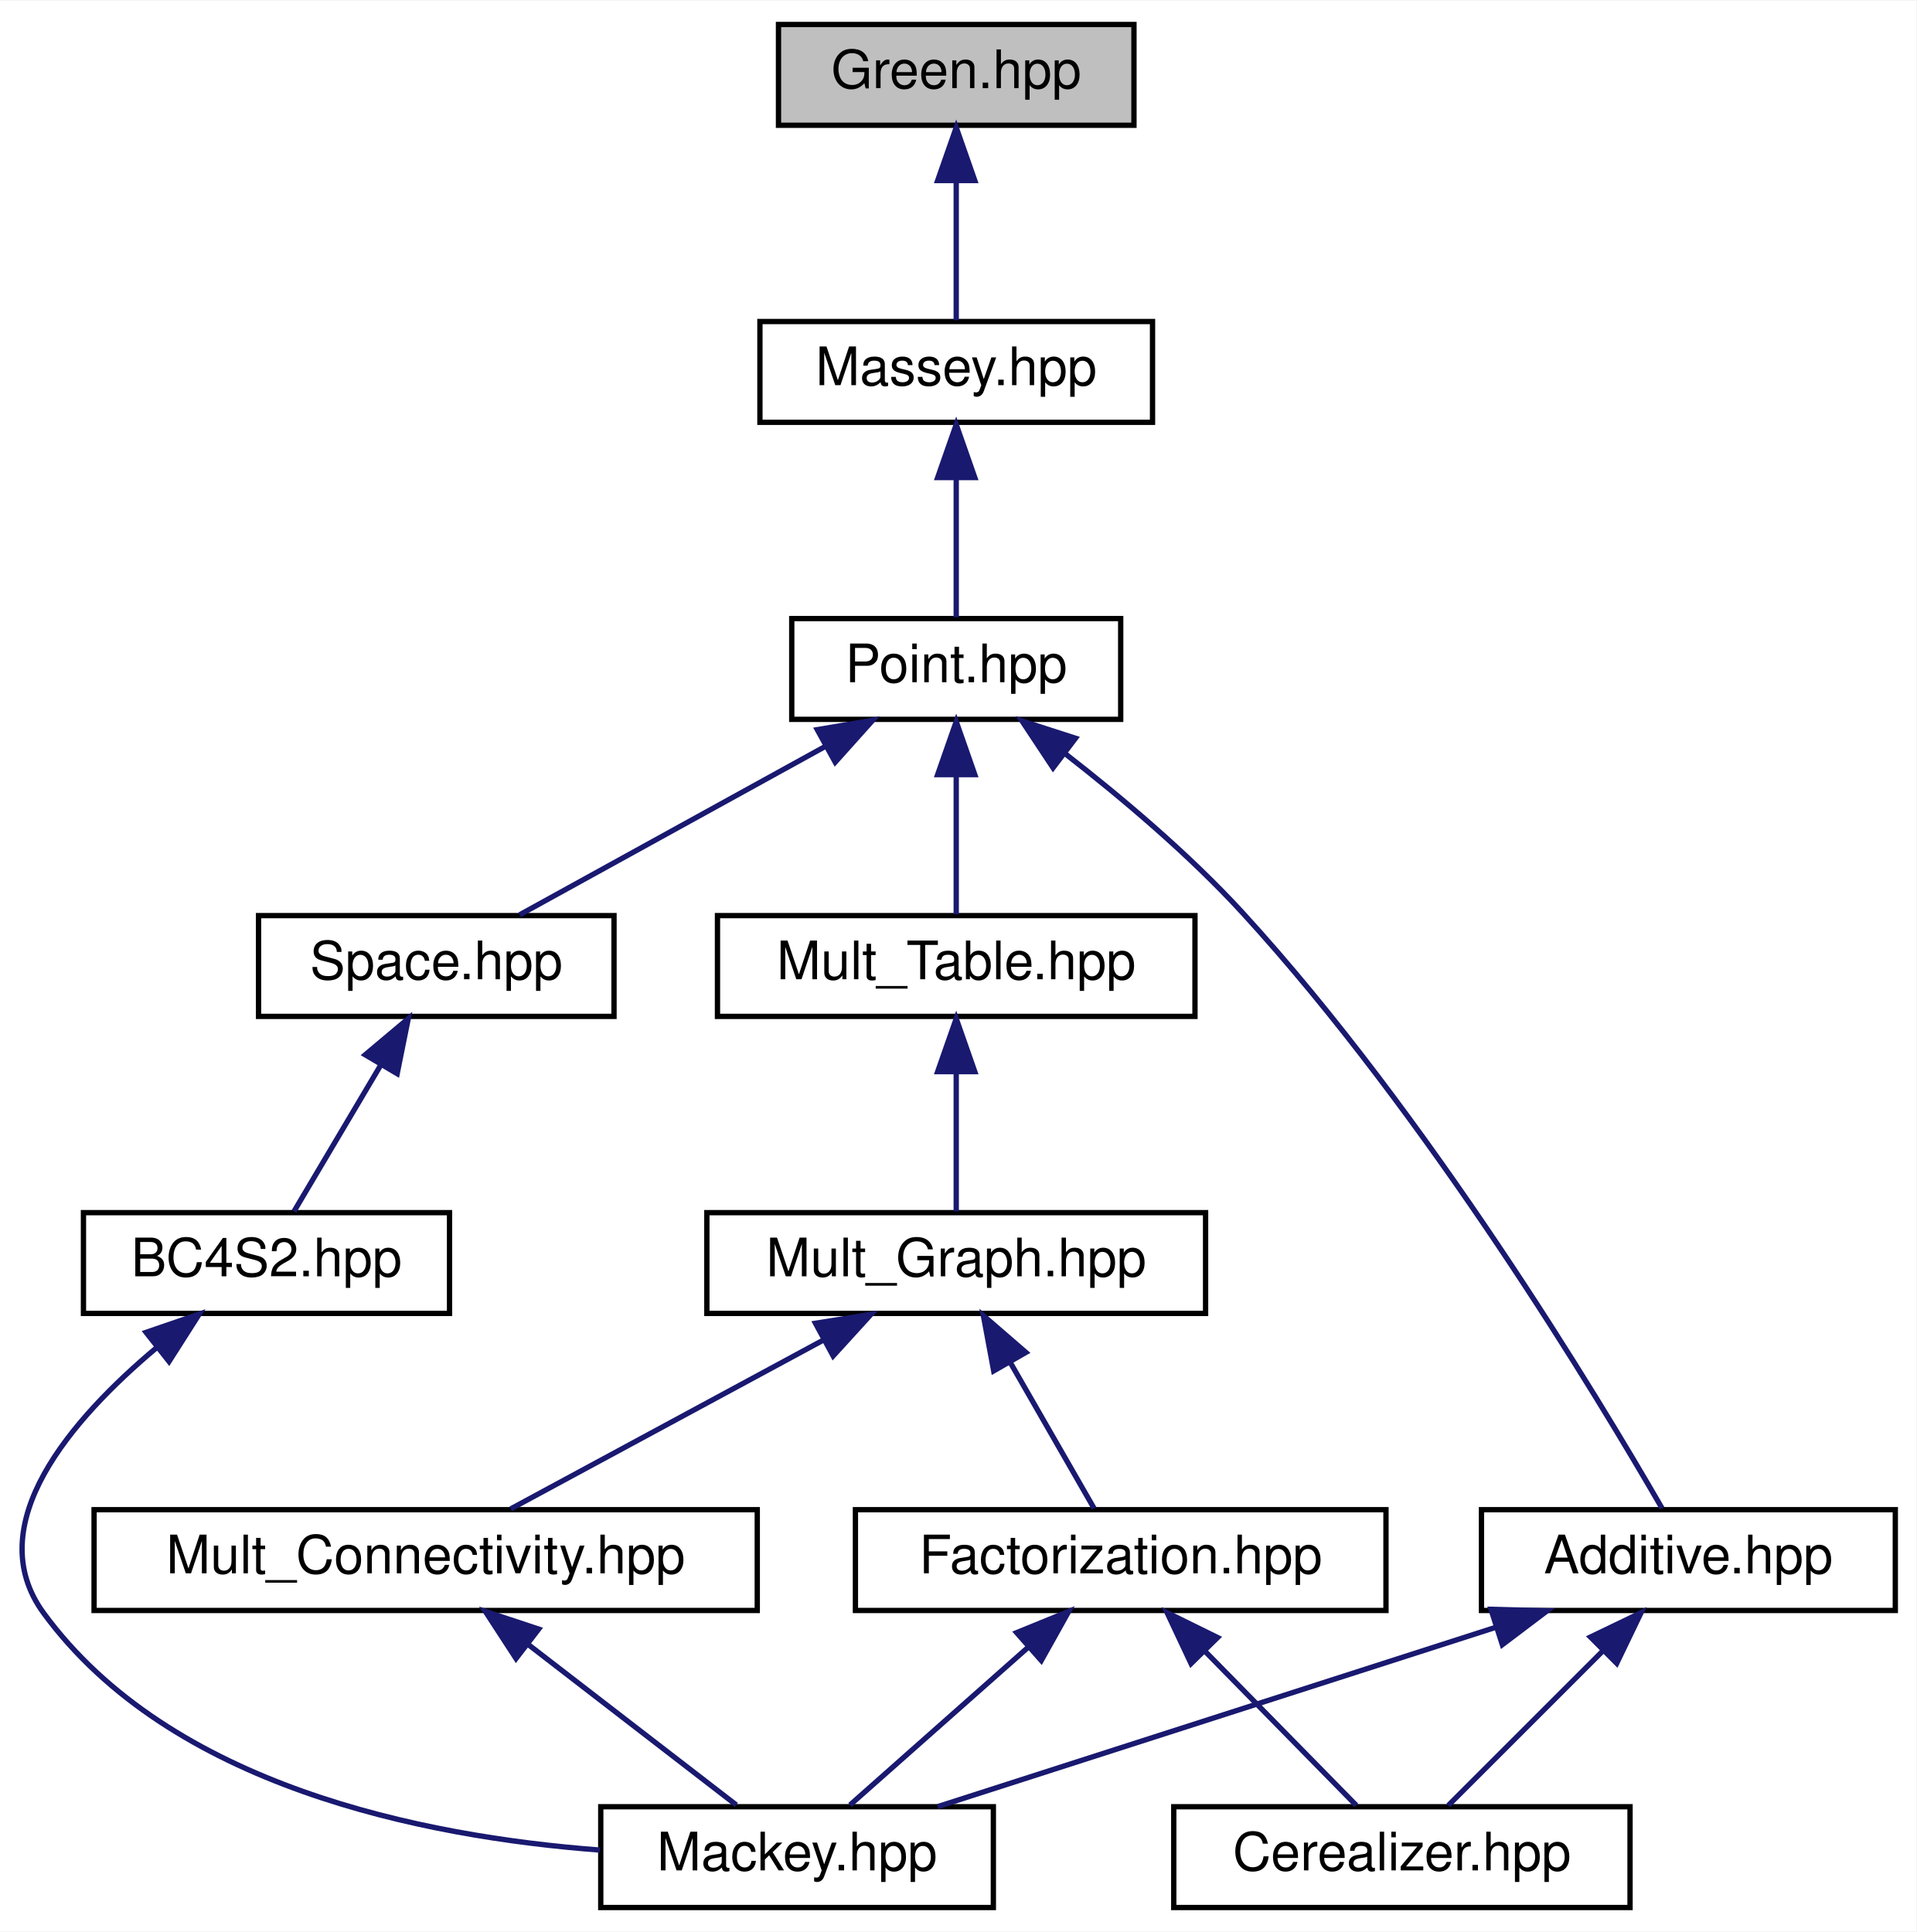
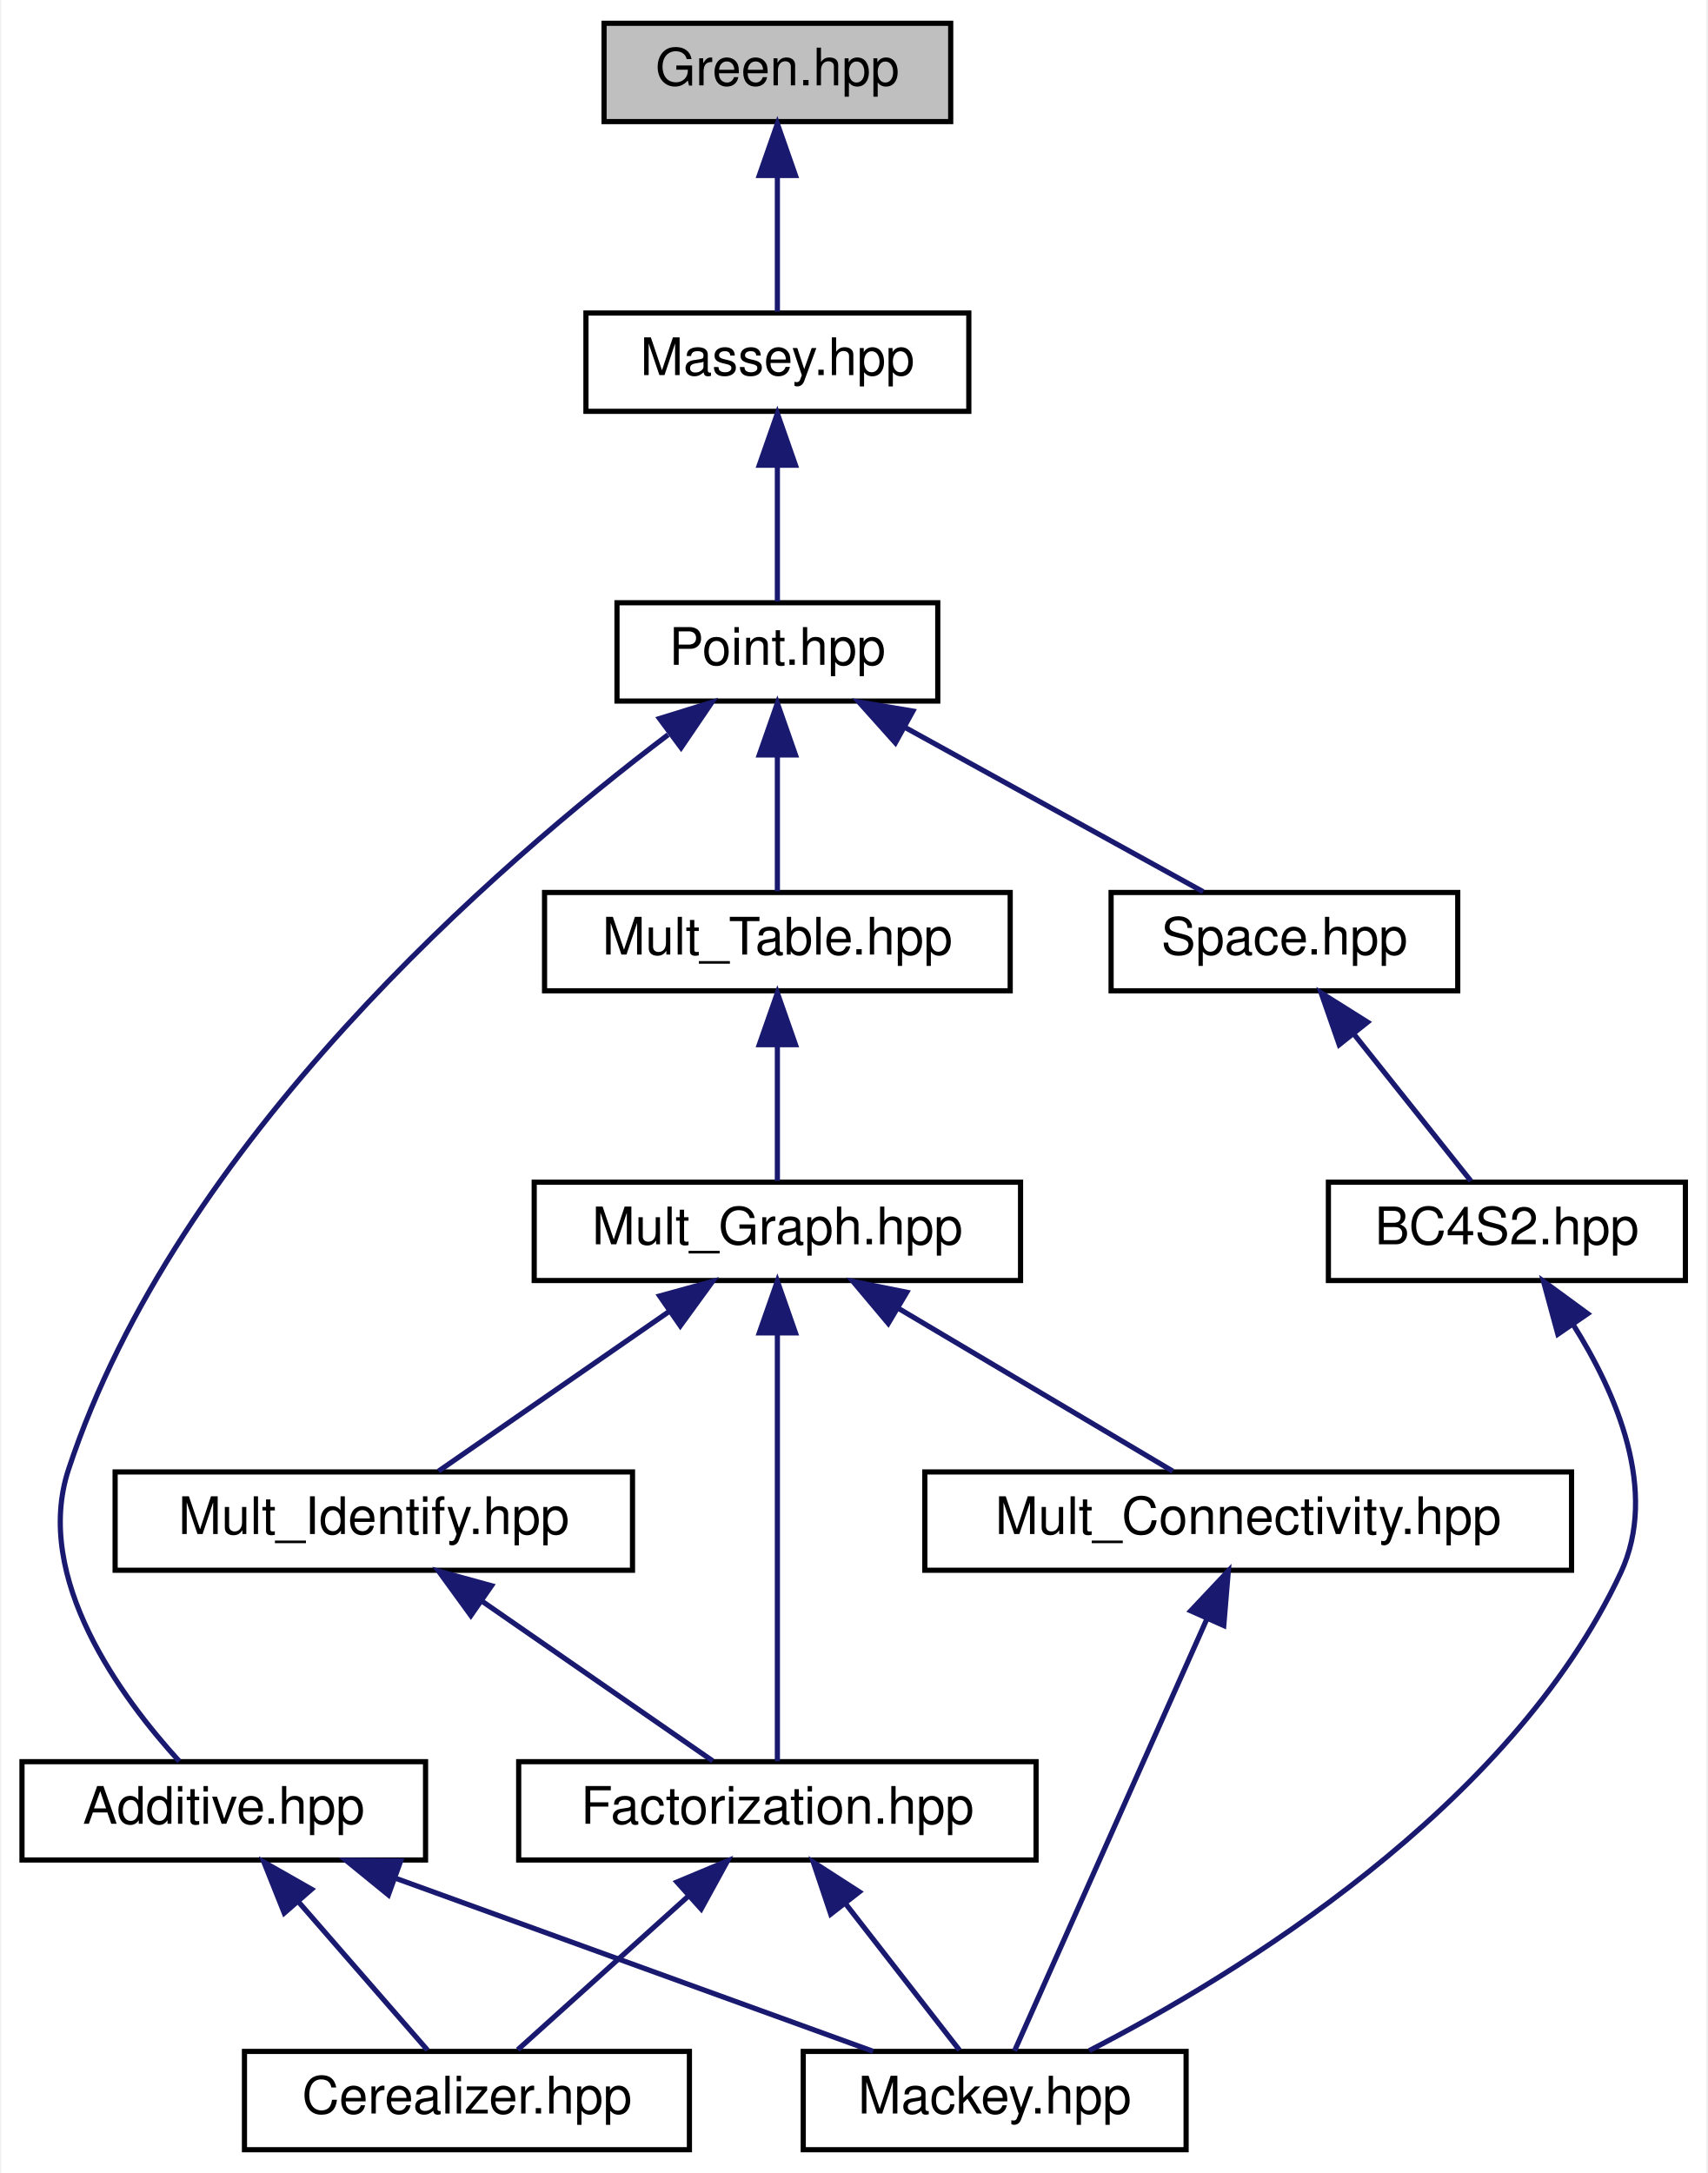
- <svg xmlns="http://www.w3.org/2000/svg" xmlns:xlink="http://www.w3.org/1999/xlink" width="361pt" height="364pt" viewBox="0.00 0.00 361.23 364.00">
-   <g id="graph0" class="graph" transform="scale(1 1) rotate(0) translate(4 360)">
-     <polygon fill="white" stroke="transparent" points="-4,4 -4,-360 357.23,-360 357.23,4 -4,4" />
+ <svg xmlns="http://www.w3.org/2000/svg" xmlns:xlink="http://www.w3.org/1999/xlink" width="330pt" height="420pt" viewBox="0.00 0.00 329.50 420.00">
+   <g id="graph0" class="graph" transform="scale(1 1) rotate(0) translate(4 416)">
+     <polygon fill="white" stroke="transparent" points="-4,4 -4,-416 325.5,-416 325.5,4 -4,4" />
    <g id="node1" class="node">
      <g id="a_node1">
        <a xlink:title="Contains the class and methods for multiplying generators.">
-           <polygon fill="#bfbfbf" stroke="black" points="142.73,-336.5 142.73,-355.5 209.73,-355.5 209.73,-336.5 142.73,-336.5" />
-           <text text-anchor="middle" x="176.23" y="-343.5" font-family="Helvetica,sans-Serif" font-size="10.00">Green.hpp</text>
+           <polygon fill="#bfbfbf" stroke="black" points="112.5,-392.5 112.5,-411.5 179.5,-411.5 179.5,-392.5 112.5,-392.5" />
+           <text text-anchor="middle" x="146" y="-399.5" font-family="Helvetica,sans-Serif" font-size="10.00">Green.hpp</text>
        </a>
      </g>
    </g>
    <g id="node2" class="node">
      <g id="a_node2">
        <a xlink:href="Massey_8hpp.html" target="_top" xlink:title="Contains the class and methods for Massey Products.">
-           <polygon fill="white" stroke="black" points="139.23,-280.5 139.23,-299.5 213.23,-299.5 213.23,-280.5 139.23,-280.5" />
-           <text text-anchor="middle" x="176.23" y="-287.5" font-family="Helvetica,sans-Serif" font-size="10.00">Massey.hpp</text>
+           <polygon fill="white" stroke="black" points="109,-336.5 109,-355.5 183,-355.5 183,-336.5 109,-336.5" />
+           <text text-anchor="middle" x="146" y="-343.5" font-family="Helvetica,sans-Serif" font-size="10.00">Massey.hpp</text>
        </a>
      </g>
    </g>
    <g id="edge1" class="edge">
-       <path fill="none" stroke="midnightblue" d="M176.23,-325.8C176.23,-316.91 176.23,-306.78 176.23,-299.75" />
-       <polygon fill="midnightblue" stroke="midnightblue" points="172.73,-326.08 176.23,-336.08 179.73,-326.08 172.73,-326.08" />
+       <path fill="none" stroke="midnightblue" d="M146,-381.8C146,-372.91 146,-362.78 146,-355.75" />
+       <polygon fill="midnightblue" stroke="midnightblue" points="142.5,-382.08 146,-392.08 149.5,-382.08 142.5,-382.08" />
    </g>
    <g id="node3" class="node">
      <g id="a_node3">
        <a xlink:href="Point_8hpp.html" target="_top" xlink:title="Contains the computations for RO(G) homology of a point.">
-           <polygon fill="white" stroke="black" points="145.23,-224.5 145.23,-243.5 207.23,-243.5 207.23,-224.5 145.23,-224.5" />
-           <text text-anchor="middle" x="176.23" y="-231.5" font-family="Helvetica,sans-Serif" font-size="10.00">Point.hpp</text>
+           <polygon fill="white" stroke="black" points="115,-280.5 115,-299.5 177,-299.5 177,-280.5 115,-280.5" />
+           <text text-anchor="middle" x="146" y="-287.5" font-family="Helvetica,sans-Serif" font-size="10.00">Point.hpp</text>
        </a>
      </g>
    </g>
    <g id="edge2" class="edge">
-       <path fill="none" stroke="midnightblue" d="M176.23,-269.8C176.23,-260.91 176.23,-250.78 176.23,-243.75" />
-       <polygon fill="midnightblue" stroke="midnightblue" points="172.73,-270.08 176.23,-280.08 179.73,-270.08 172.73,-270.08" />
+       <path fill="none" stroke="midnightblue" d="M146,-325.8C146,-316.91 146,-306.78 146,-299.75" />
+       <polygon fill="midnightblue" stroke="midnightblue" points="142.5,-326.08 146,-336.08 149.5,-326.08 142.5,-326.08" />
    </g>
    <g id="node4" class="node">
      <g id="a_node4">
-         <a xlink:href="Mult__Table_8hpp.html" target="_top" xlink:title="Contains the class and methods to form the multiplication table.">
-           <polygon fill="white" stroke="black" points="131.23,-168.5 131.23,-187.5 221.23,-187.5 221.23,-168.5 131.23,-168.5" />
-           <text text-anchor="middle" x="176.23" y="-175.5" font-family="Helvetica,sans-Serif" font-size="10.00">Mult_Table.hpp</text>
+         <a xlink:href="Mult__Table_8hpp.html" target="_top" xlink:title="Contains the classes mackey::MultTableData and mackey::MultTable that form the multiplication table.">
+           <polygon fill="white" stroke="black" points="101,-224.5 101,-243.5 191,-243.5 191,-224.5 101,-224.5" />
+           <text text-anchor="middle" x="146" y="-231.5" font-family="Helvetica,sans-Serif" font-size="10.00">Mult_Table.hpp</text>
        </a>
      </g>
    </g>
    <g id="edge3" class="edge">
-       <path fill="none" stroke="midnightblue" d="M176.23,-213.8C176.23,-204.91 176.23,-194.78 176.23,-187.75" />
-       <polygon fill="midnightblue" stroke="midnightblue" points="172.73,-214.08 176.23,-224.08 179.73,-214.08 172.73,-214.08" />
+       <path fill="none" stroke="midnightblue" d="M146,-269.8C146,-260.91 146,-250.78 146,-243.75" />
+       <polygon fill="midnightblue" stroke="midnightblue" points="142.5,-270.08 146,-280.08 149.5,-270.08 142.5,-270.08" />
+     </g>
+     <g id="node11" class="node">
+       <g id="a_node11">
+         <a xlink:href="Additive_8hpp.html" target="_top" xlink:title="Contains the class for presenting the additive structure of the RO(G) homology.">
+           <polygon fill="white" stroke="black" points="0,-56.5 0,-75.5 78,-75.5 78,-56.5 0,-56.5" />
+           <text text-anchor="middle" x="39" y="-63.5" font-family="Helvetica,sans-Serif" font-size="10.00">Additive.hpp</text>
+         </a>
+       </g>
+     </g>
+     <g id="edge12" class="edge">
+       <path fill="none" stroke="midnightblue" d="M124.88,-273.99C91.94,-249.03 29.94,-195.43 9,-132 2.06,-110.99 19.28,-87.77 30.41,-75.57" />
+       <polygon fill="midnightblue" stroke="midnightblue" points="123.22,-277.12 133.34,-280.25 127.39,-271.49 123.22,-277.12" />
+     </g>
+     <g id="node12" class="node">
+       <g id="a_node12">
+         <a xlink:href="Space_8hpp.html" target="_top" xlink:title="File containing the class for spaces other than points!">
+           <polygon fill="white" stroke="black" points="210.5,-224.5 210.5,-243.5 277.5,-243.5 277.5,-224.5 210.5,-224.5" />
+           <text text-anchor="middle" x="244" y="-231.5" font-family="Helvetica,sans-Serif" font-size="10.00">Space.hpp</text>
+         </a>
+       </g>
+     </g>
+     <g id="edge15" class="edge">
+       <path fill="none" stroke="midnightblue" d="M170.59,-275.45C188.68,-265.48 212.73,-252.23 228.29,-243.65" />
+       <polygon fill="midnightblue" stroke="midnightblue" points="168.81,-272.43 161.75,-280.32 172.19,-278.56 168.81,-272.43" />
+     </g>
+     <g id="node5" class="node">
+       <g id="a_node5">
+         <a xlink:href="Mult__Graph_8hpp.html" target="_top" xlink:title="Contains the multiplication graph.">
+           <polygon fill="white" stroke="black" points="99,-168.5 99,-187.5 193,-187.5 193,-168.5 99,-168.5" />
+           <text text-anchor="middle" x="146" y="-175.5" font-family="Helvetica,sans-Serif" font-size="10.00">Mult_Graph.hpp</text>
+         </a>
+       </g>
+     </g>
+     <g id="edge4" class="edge">
+       <path fill="none" stroke="midnightblue" d="M146,-213.8C146,-204.91 146,-194.78 146,-187.75" />
+       <polygon fill="midnightblue" stroke="midnightblue" points="142.5,-214.08 146,-224.08 149.5,-214.08 142.5,-214.08" />
+     </g>
+     <g id="node6" class="node">
+       <g id="a_node6">
+         <a xlink:href="Factorization_8hpp.html" target="_top" xlink:title="Contains the multiplication graph and the methods for factorizing generators.">
+           <polygon fill="white" stroke="black" points="96,-56.5 96,-75.5 196,-75.5 196,-56.5 96,-56.5" />
+           <text text-anchor="middle" x="146" y="-63.5" font-family="Helvetica,sans-Serif" font-size="10.00">Factorization.hpp</text>
+         </a>
+       </g>
+     </g>
+     <g id="edge5" class="edge">
+       <path fill="none" stroke="midnightblue" d="M146,-158.35C146,-134.25 146,-93.31 146,-75.59" />
+       <polygon fill="midnightblue" stroke="midnightblue" points="142.5,-158.37 146,-168.37 149.5,-158.37 142.5,-158.37" />
+     </g>
+     <g id="node9" class="node">
+       <g id="a_node9">
+         <a xlink:href="Mult__Connectivity_8hpp.html" target="_top" xlink:title="Contains methods for the finding the connectivity of the multiplication graph should identification f...">
+           <polygon fill="white" stroke="black" points="174.5,-112.5 174.5,-131.5 299.5,-131.5 299.5,-112.5 174.5,-112.5" />
+           <text text-anchor="middle" x="237" y="-119.5" font-family="Helvetica,sans-Serif" font-size="10.00">Mult_Connectivity.hpp</text>
+         </a>
+       </g>
+     </g>
+     <g id="edge8" class="edge">
+       <path fill="none" stroke="midnightblue" d="M169.29,-163.18C186.04,-153.24 208.1,-140.15 222.42,-131.65" />
+       <polygon fill="midnightblue" stroke="midnightblue" points="167.43,-160.21 160.62,-168.32 171.01,-166.23 167.43,-160.21" />
    </g>
    <g id="node10" class="node">
      <g id="a_node10">
-         <a xlink:href="Additive_8hpp.html" target="_top" xlink:title="Contains the class for presenting the additive structure of the RO(G) homology.">
-           <polygon fill="white" stroke="black" points="275.23,-56.5 275.23,-75.5 353.23,-75.5 353.23,-56.5 275.23,-56.5" />
-           <text text-anchor="middle" x="314.23" y="-63.5" font-family="Helvetica,sans-Serif" font-size="10.00">Additive.hpp</text>
+         <a xlink:href="Mult__Identify_8hpp.html" target="_top" xlink:title="Contains extra identification methods for the multiplication graph.">
+           <polygon fill="white" stroke="black" points="18,-112.5 18,-131.5 118,-131.5 118,-112.5 18,-112.5" />
+           <text text-anchor="middle" x="68" y="-119.5" font-family="Helvetica,sans-Serif" font-size="10.00">Mult_Identify.hpp</text>
        </a>
      </g>
    </g>
    <g id="edge10" class="edge">
-       <path fill="none" stroke="midnightblue" d="M196.9,-217.92C207.47,-209.69 220.19,-198.97 230.23,-188 265.12,-149.9 297.25,-96.59 309.25,-75.79" />
-       <polygon fill="midnightblue" stroke="midnightblue" points="194.48,-215.36 188.63,-224.19 198.71,-220.94 194.48,-215.36" />
-     </g>
-     <g id="node11" class="node">
-       <g id="a_node11">
-         <a xlink:href="Space_8hpp.html" target="_top" xlink:title="File containing the class for spaces other than points!">
-           <polygon fill="white" stroke="black" points="44.73,-168.5 44.73,-187.5 111.73,-187.5 111.73,-168.5 44.73,-168.5" />
-           <text text-anchor="middle" x="78.23" y="-175.5" font-family="Helvetica,sans-Serif" font-size="10.00">Space.hpp</text>
-         </a>
-       </g>
-     </g>
-     <g id="edge13" class="edge">
-       <path fill="none" stroke="midnightblue" d="M151.65,-219.45C133.55,-209.48 109.5,-196.23 93.94,-187.65" />
-       <polygon fill="midnightblue" stroke="midnightblue" points="150.04,-222.56 160.49,-224.32 153.42,-216.43 150.04,-222.56" />
-     </g>
-     <g id="node5" class="node">
-       <g id="a_node5">
-         <a xlink:href="Mult__Graph_8hpp.html" target="_top" xlink:title="Contains the multiplication graph.">
-           <polygon fill="white" stroke="black" points="129.23,-112.5 129.23,-131.5 223.23,-131.5 223.23,-112.5 129.23,-112.5" />
-           <text text-anchor="middle" x="176.23" y="-119.5" font-family="Helvetica,sans-Serif" font-size="10.00">Mult_Graph.hpp</text>
-         </a>
-       </g>
-     </g>
-     <g id="edge4" class="edge">
-       <path fill="none" stroke="midnightblue" d="M176.23,-157.8C176.23,-148.91 176.23,-138.78 176.23,-131.75" />
-       <polygon fill="midnightblue" stroke="midnightblue" points="172.73,-158.08 176.23,-168.08 179.73,-158.08 172.73,-158.08" />
-     </g>
-     <g id="node6" class="node">
-       <g id="a_node6">
-         <a xlink:href="Factorization_8hpp.html" target="_top" xlink:title="Contains the multiplication graph and the methods for factorizing generators.">
-           <polygon fill="white" stroke="black" points="157.23,-56.5 157.23,-75.5 257.23,-75.5 257.23,-56.5 157.23,-56.5" />
-           <text text-anchor="middle" x="207.23" y="-63.5" font-family="Helvetica,sans-Serif" font-size="10.00">Factorization.hpp</text>
-         </a>
-       </g>
-     </g>
-     <g id="edge5" class="edge">
-       <path fill="none" stroke="midnightblue" d="M186.41,-103.27C191.71,-94.05 197.95,-83.17 202.21,-75.75" />
-       <polygon fill="midnightblue" stroke="midnightblue" points="183.29,-101.67 181.35,-112.08 189.36,-105.15 183.29,-101.67" />
-     </g>
-     <g id="node9" class="node">
-       <g id="a_node9">
-         <a xlink:href="Mult__Connectivity_8hpp.html" target="_top" xlink:title="Contains methods for the finding the connectivity of the multiplication graph should identification f...">
-           <polygon fill="white" stroke="black" points="13.73,-56.5 13.73,-75.5 138.73,-75.5 138.73,-56.5 13.73,-56.5" />
-           <text text-anchor="middle" x="76.23" y="-63.5" font-family="Helvetica,sans-Serif" font-size="10.00">Mult_Connectivity.hpp</text>
-         </a>
-       </g>
-     </g>
-     <g id="edge8" class="edge">
-       <path fill="none" stroke="midnightblue" d="M151.14,-107.45C132.68,-97.48 108.13,-84.23 92.26,-75.65" />
-       <polygon fill="midnightblue" stroke="midnightblue" points="149.7,-110.65 160.16,-112.32 153.03,-104.49 149.7,-110.65" />
+       <path fill="none" stroke="midnightblue" d="M125.23,-162.62C110.98,-152.76 92.54,-139.99 80.5,-131.65" />
+       <polygon fill="midnightblue" stroke="midnightblue" points="123.25,-165.51 133.47,-168.32 127.24,-159.75 123.25,-165.51" />
    </g>
    <g id="node7" class="node">
      <g id="a_node7">
        <a xlink:href="Mackey_8hpp.html" target="_top" xlink:title="Includes the entire library.">
-           <polygon fill="white" stroke="black" points="109.23,-0.5 109.23,-19.5 183.23,-19.5 183.23,-0.5 109.23,-0.5" />
-           <text text-anchor="middle" x="146.23" y="-7.5" font-family="Helvetica,sans-Serif" font-size="10.00">Mackey.hpp</text>
+           <polygon fill="white" stroke="black" points="151,-0.5 151,-19.5 225,-19.5 225,-0.5 151,-0.5" />
+           <text text-anchor="middle" x="188" y="-7.5" font-family="Helvetica,sans-Serif" font-size="10.00">Mackey.hpp</text>
        </a>
      </g>
    </g>
    <g id="edge6" class="edge">
-       <path fill="none" stroke="midnightblue" d="M189.76,-49.54C178.89,-39.91 165.29,-27.87 156.21,-19.83" />
-       <polygon fill="midnightblue" stroke="midnightblue" points="187.62,-52.32 197.43,-56.32 192.26,-47.07 187.62,-52.32" />
+       <path fill="none" stroke="midnightblue" d="M159.11,-48.14C166.43,-38.74 175.24,-27.4 181.19,-19.75" />
+       <polygon fill="midnightblue" stroke="midnightblue" points="156.31,-46.04 152.94,-56.08 161.84,-50.34 156.31,-46.04" />
    </g>
    <g id="node8" class="node">
      <g id="a_node8">
        <a xlink:href="Cerealizer_8hpp.html" target="_top" xlink:title="Contains the methods for serializing the results of our computations (before their interpretation) vi...">
-           <polygon fill="white" stroke="black" points="217.23,-0.5 217.23,-19.5 303.23,-19.5 303.23,-0.5 217.23,-0.5" />
-           <text text-anchor="middle" x="260.23" y="-7.5" font-family="Helvetica,sans-Serif" font-size="10.00">Cerealizer.hpp</text>
+           <polygon fill="white" stroke="black" points="43,-0.5 43,-19.5 129,-19.5 129,-0.5 43,-0.5" />
+           <text text-anchor="middle" x="86" y="-7.5" font-family="Helvetica,sans-Serif" font-size="10.00">Cerealizer.hpp</text>
        </a>
      </g>
    </g>
    <g id="edge7" class="edge">
-       <path fill="none" stroke="midnightblue" d="M223.21,-48.72C232.55,-39.2 243.98,-27.56 251.64,-19.75" />
-       <polygon fill="midnightblue" stroke="midnightblue" points="220.49,-46.49 215.98,-56.08 225.49,-51.4 220.49,-46.49" />
+       <path fill="none" stroke="midnightblue" d="M128.82,-49.54C118.12,-39.91 104.74,-27.87 95.82,-19.83" />
+       <polygon fill="midnightblue" stroke="midnightblue" points="126.59,-52.24 136.36,-56.32 131.27,-47.03 126.59,-52.24" />
    </g>
    <g id="edge9" class="edge">
-       <path fill="none" stroke="midnightblue" d="M95.54,-50.1C108.14,-40.38 124.16,-28.03 134.78,-19.83" />
-       <polygon fill="midnightblue" stroke="midnightblue" points="93.26,-47.44 87.48,-56.32 97.53,-52.99 93.26,-47.44" />
+       <path fill="none" stroke="midnightblue" d="M228.98,-103C218.29,-79 199.79,-37.47 191.83,-19.59" />
+       <polygon fill="midnightblue" stroke="midnightblue" points="225.89,-104.66 233.16,-112.37 232.28,-101.81 225.89,-104.66" />
    </g>
    <g id="edge11" class="edge">
-       <path fill="none" stroke="midnightblue" d="M277.84,-53.3C246.19,-43.13 201.06,-28.62 172.73,-19.52" />
-       <polygon fill="midnightblue" stroke="midnightblue" points="277.02,-56.72 287.61,-56.44 279.16,-50.05 277.02,-56.72" />
+       <path fill="none" stroke="midnightblue" d="M88.77,-106.62C103.02,-96.76 121.46,-83.99 133.5,-75.65" />
+       <polygon fill="midnightblue" stroke="midnightblue" points="86.76,-103.75 80.53,-112.32 90.75,-109.51 86.76,-103.75" />
    </g>
-     <g id="edge12" class="edge">
-       <path fill="none" stroke="midnightblue" d="M298.23,-49C288.66,-39.43 276.87,-27.64 268.98,-19.75" />
-       <polygon fill="midnightblue" stroke="midnightblue" points="295.77,-51.49 305.31,-56.08 300.72,-46.54 295.77,-51.49" />
+     <g id="edge13" class="edge">
+       <path fill="none" stroke="midnightblue" d="M72.37,-52.91C100.38,-42.75 139.7,-28.51 164.5,-19.52" />
+       <polygon fill="midnightblue" stroke="midnightblue" points="70.82,-49.75 62.61,-56.44 73.2,-56.33 70.82,-49.75" />
    </g>
-     <g id="node12" class="node">
-       <g id="a_node12">
+     <g id="edge14" class="edge">
+       <path fill="none" stroke="midnightblue" d="M53.42,-48.43C61.66,-38.97 71.65,-27.48 78.38,-19.75" />
+       <polygon fill="midnightblue" stroke="midnightblue" points="50.69,-46.24 46.76,-56.08 55.97,-50.84 50.69,-46.24" />
+     </g>
+     <g id="node13" class="node">
+       <g id="a_node13">
        <a xlink:href="BC4S2_8hpp.html" target="_top" xlink:title=" ">
-           <polygon fill="white" stroke="black" points="11.73,-112.5 11.73,-131.5 80.73,-131.5 80.73,-112.5 11.73,-112.5" />
-           <text text-anchor="middle" x="46.23" y="-119.5" font-family="Helvetica,sans-Serif" font-size="10.00">BC4S2.hpp</text>
+           <polygon fill="white" stroke="black" points="252.5,-168.5 252.5,-187.5 321.5,-187.5 321.5,-168.5 252.5,-168.5" />
+           <text text-anchor="middle" x="287" y="-175.5" font-family="Helvetica,sans-Serif" font-size="10.00">BC4S2.hpp</text>
        </a>
      </g>
    </g>
-     <g id="edge14" class="edge">
-       <path fill="none" stroke="midnightblue" d="M67.73,-159.27C62.26,-150.05 55.81,-139.17 51.42,-131.75" />
-       <polygon fill="midnightblue" stroke="midnightblue" points="64.84,-161.26 72.95,-168.08 70.86,-157.7 64.84,-161.26" />
+     <g id="edge16" class="edge">
+       <path fill="none" stroke="midnightblue" d="M257.42,-216.14C264.91,-206.74 273.94,-195.4 280.03,-187.75" />
+       <polygon fill="midnightblue" stroke="midnightblue" points="254.59,-214.08 251.1,-224.08 260.07,-218.44 254.59,-214.08" />
    </g>
-     <g id="edge15" class="edge">
-       <path fill="none" stroke="midnightblue" d="M25.5,-106.03C9.53,-92.64 -7.93,-72.62 4.23,-56 28.06,-23.45 75.58,-13.86 109.07,-11.33" />
-       <polygon fill="midnightblue" stroke="midnightblue" points="23.53,-108.93 33.55,-112.37 27.86,-103.44 23.53,-108.93" />
+     <g id="edge17" class="edge">
+       <path fill="none" stroke="midnightblue" d="M299.73,-160.11C308.15,-146.75 316.38,-127.78 309,-112 287.66,-66.4 234.49,-34.17 206.27,-19.65" />
+       <polygon fill="midnightblue" stroke="midnightblue" points="296.85,-158.13 294.07,-168.35 302.62,-162.09 296.85,-158.13" />
    </g>
  </g>
</svg>
